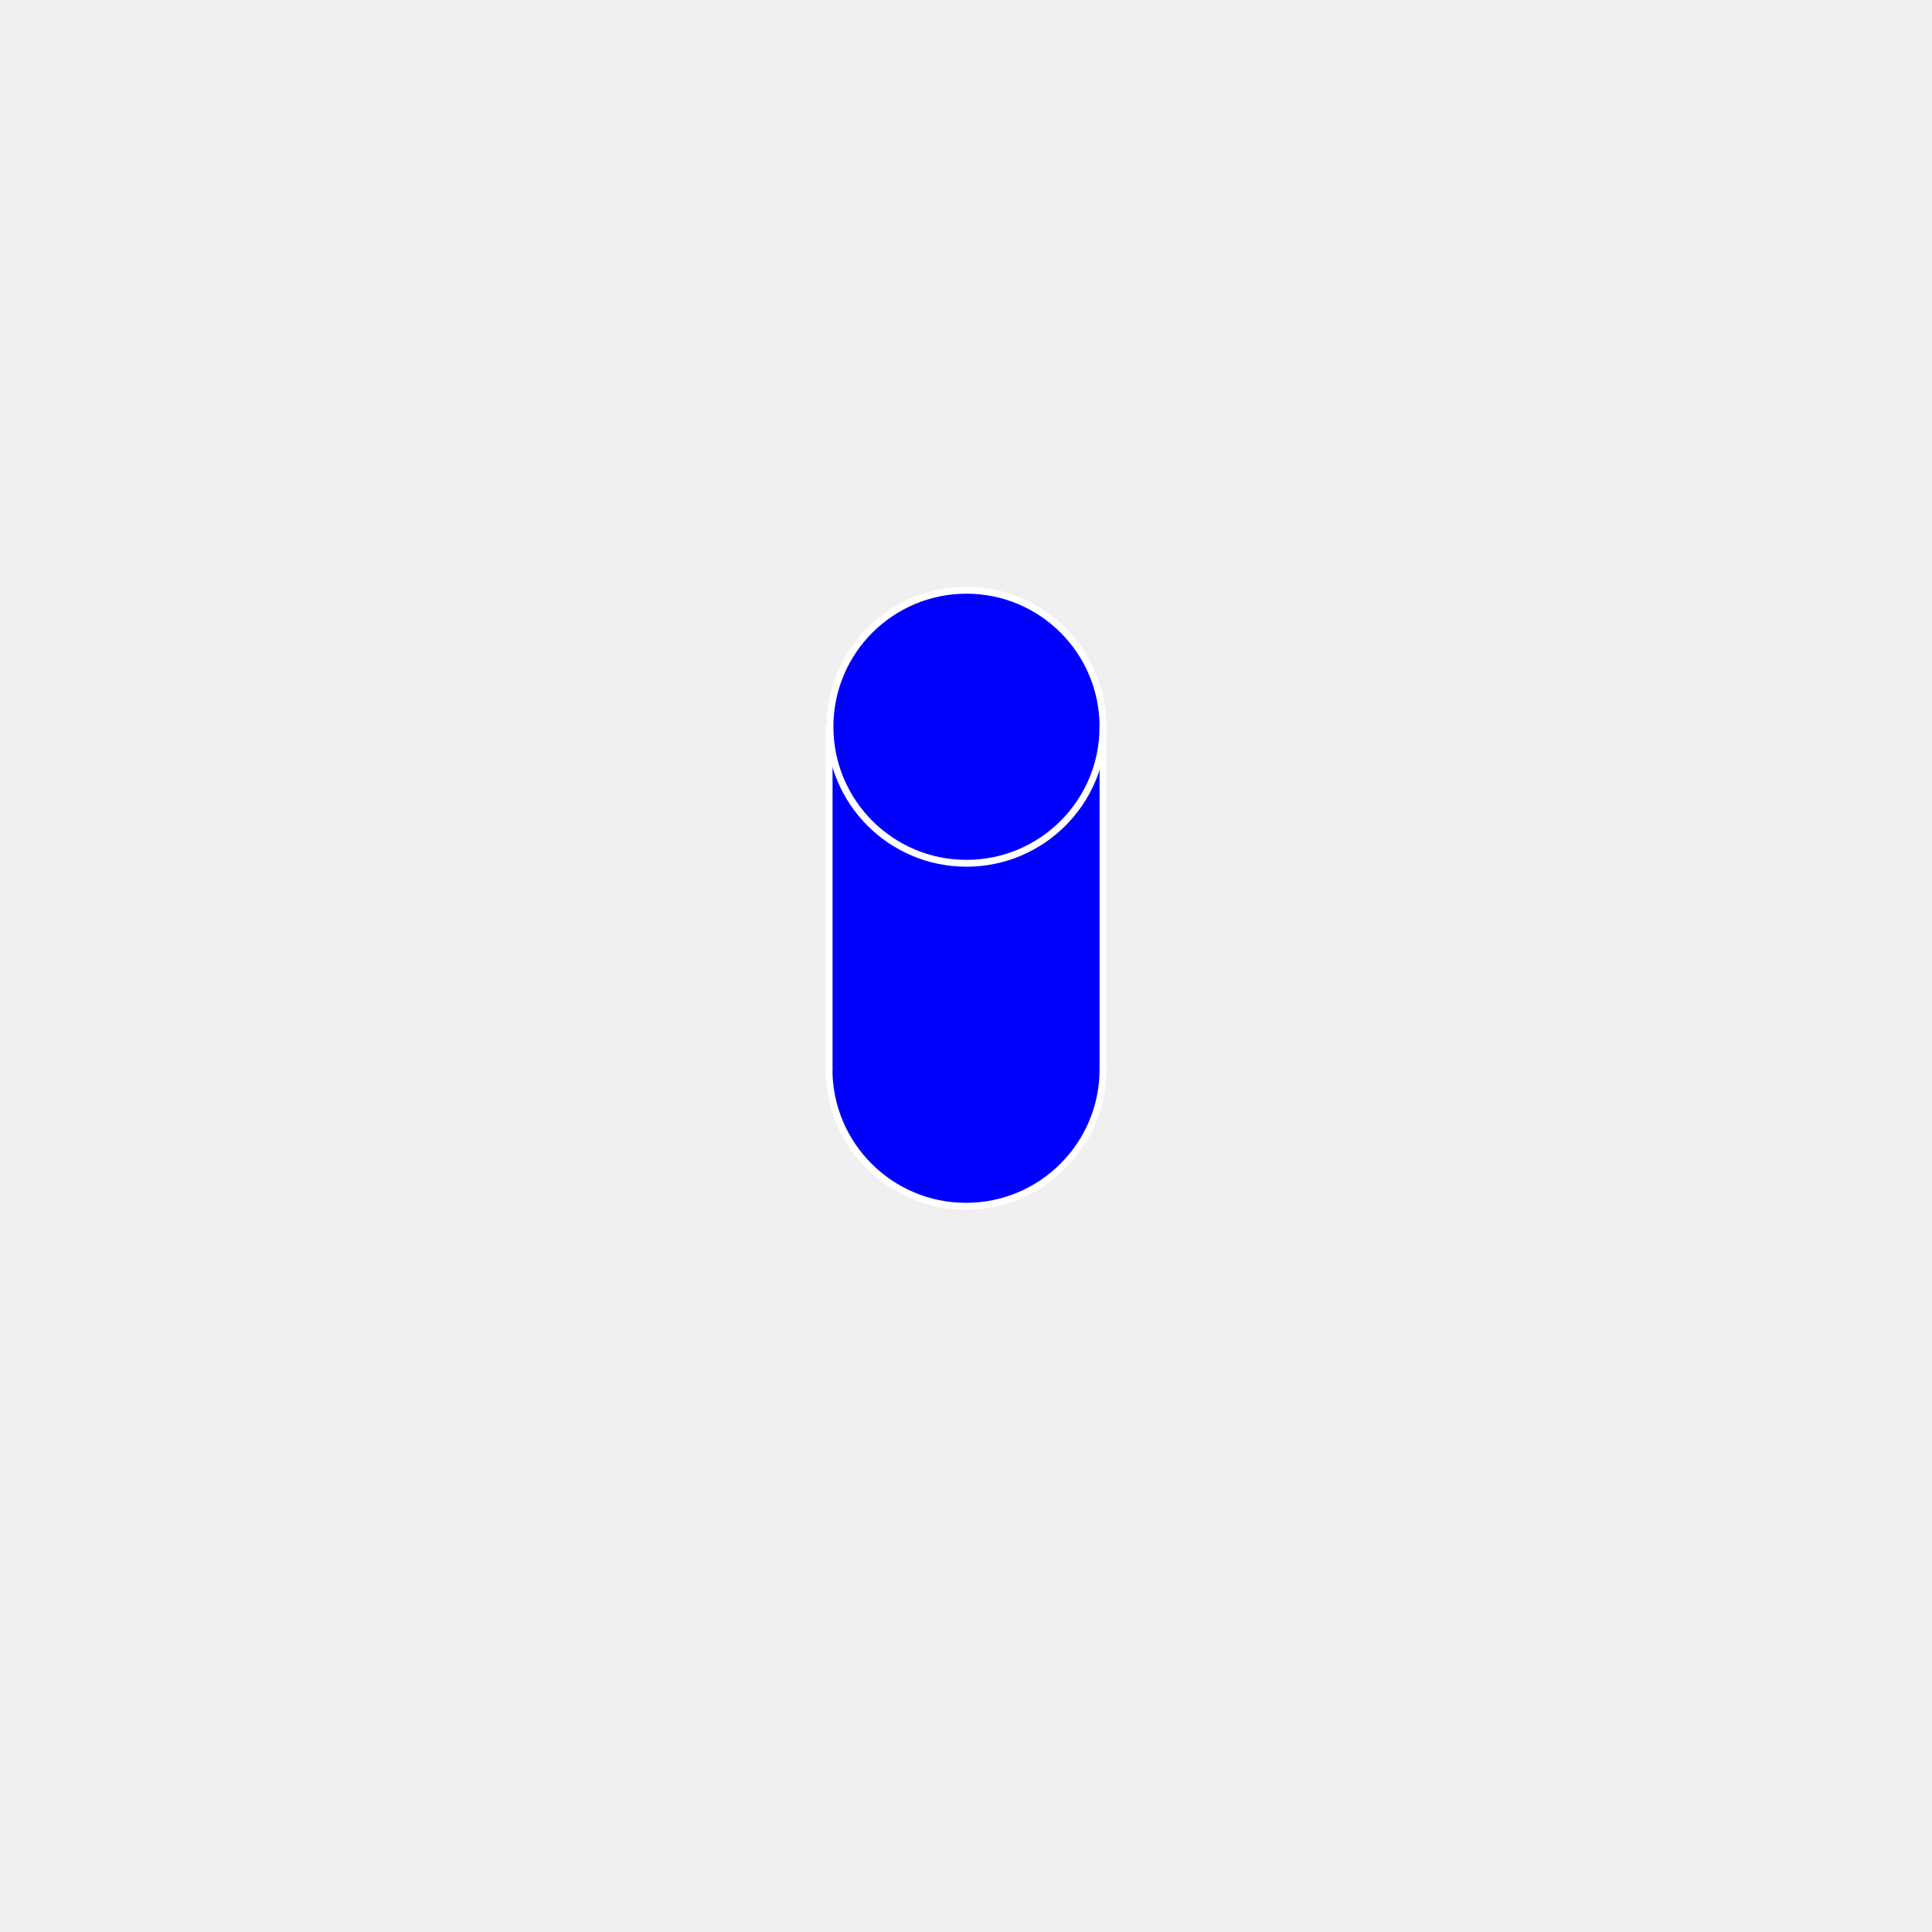
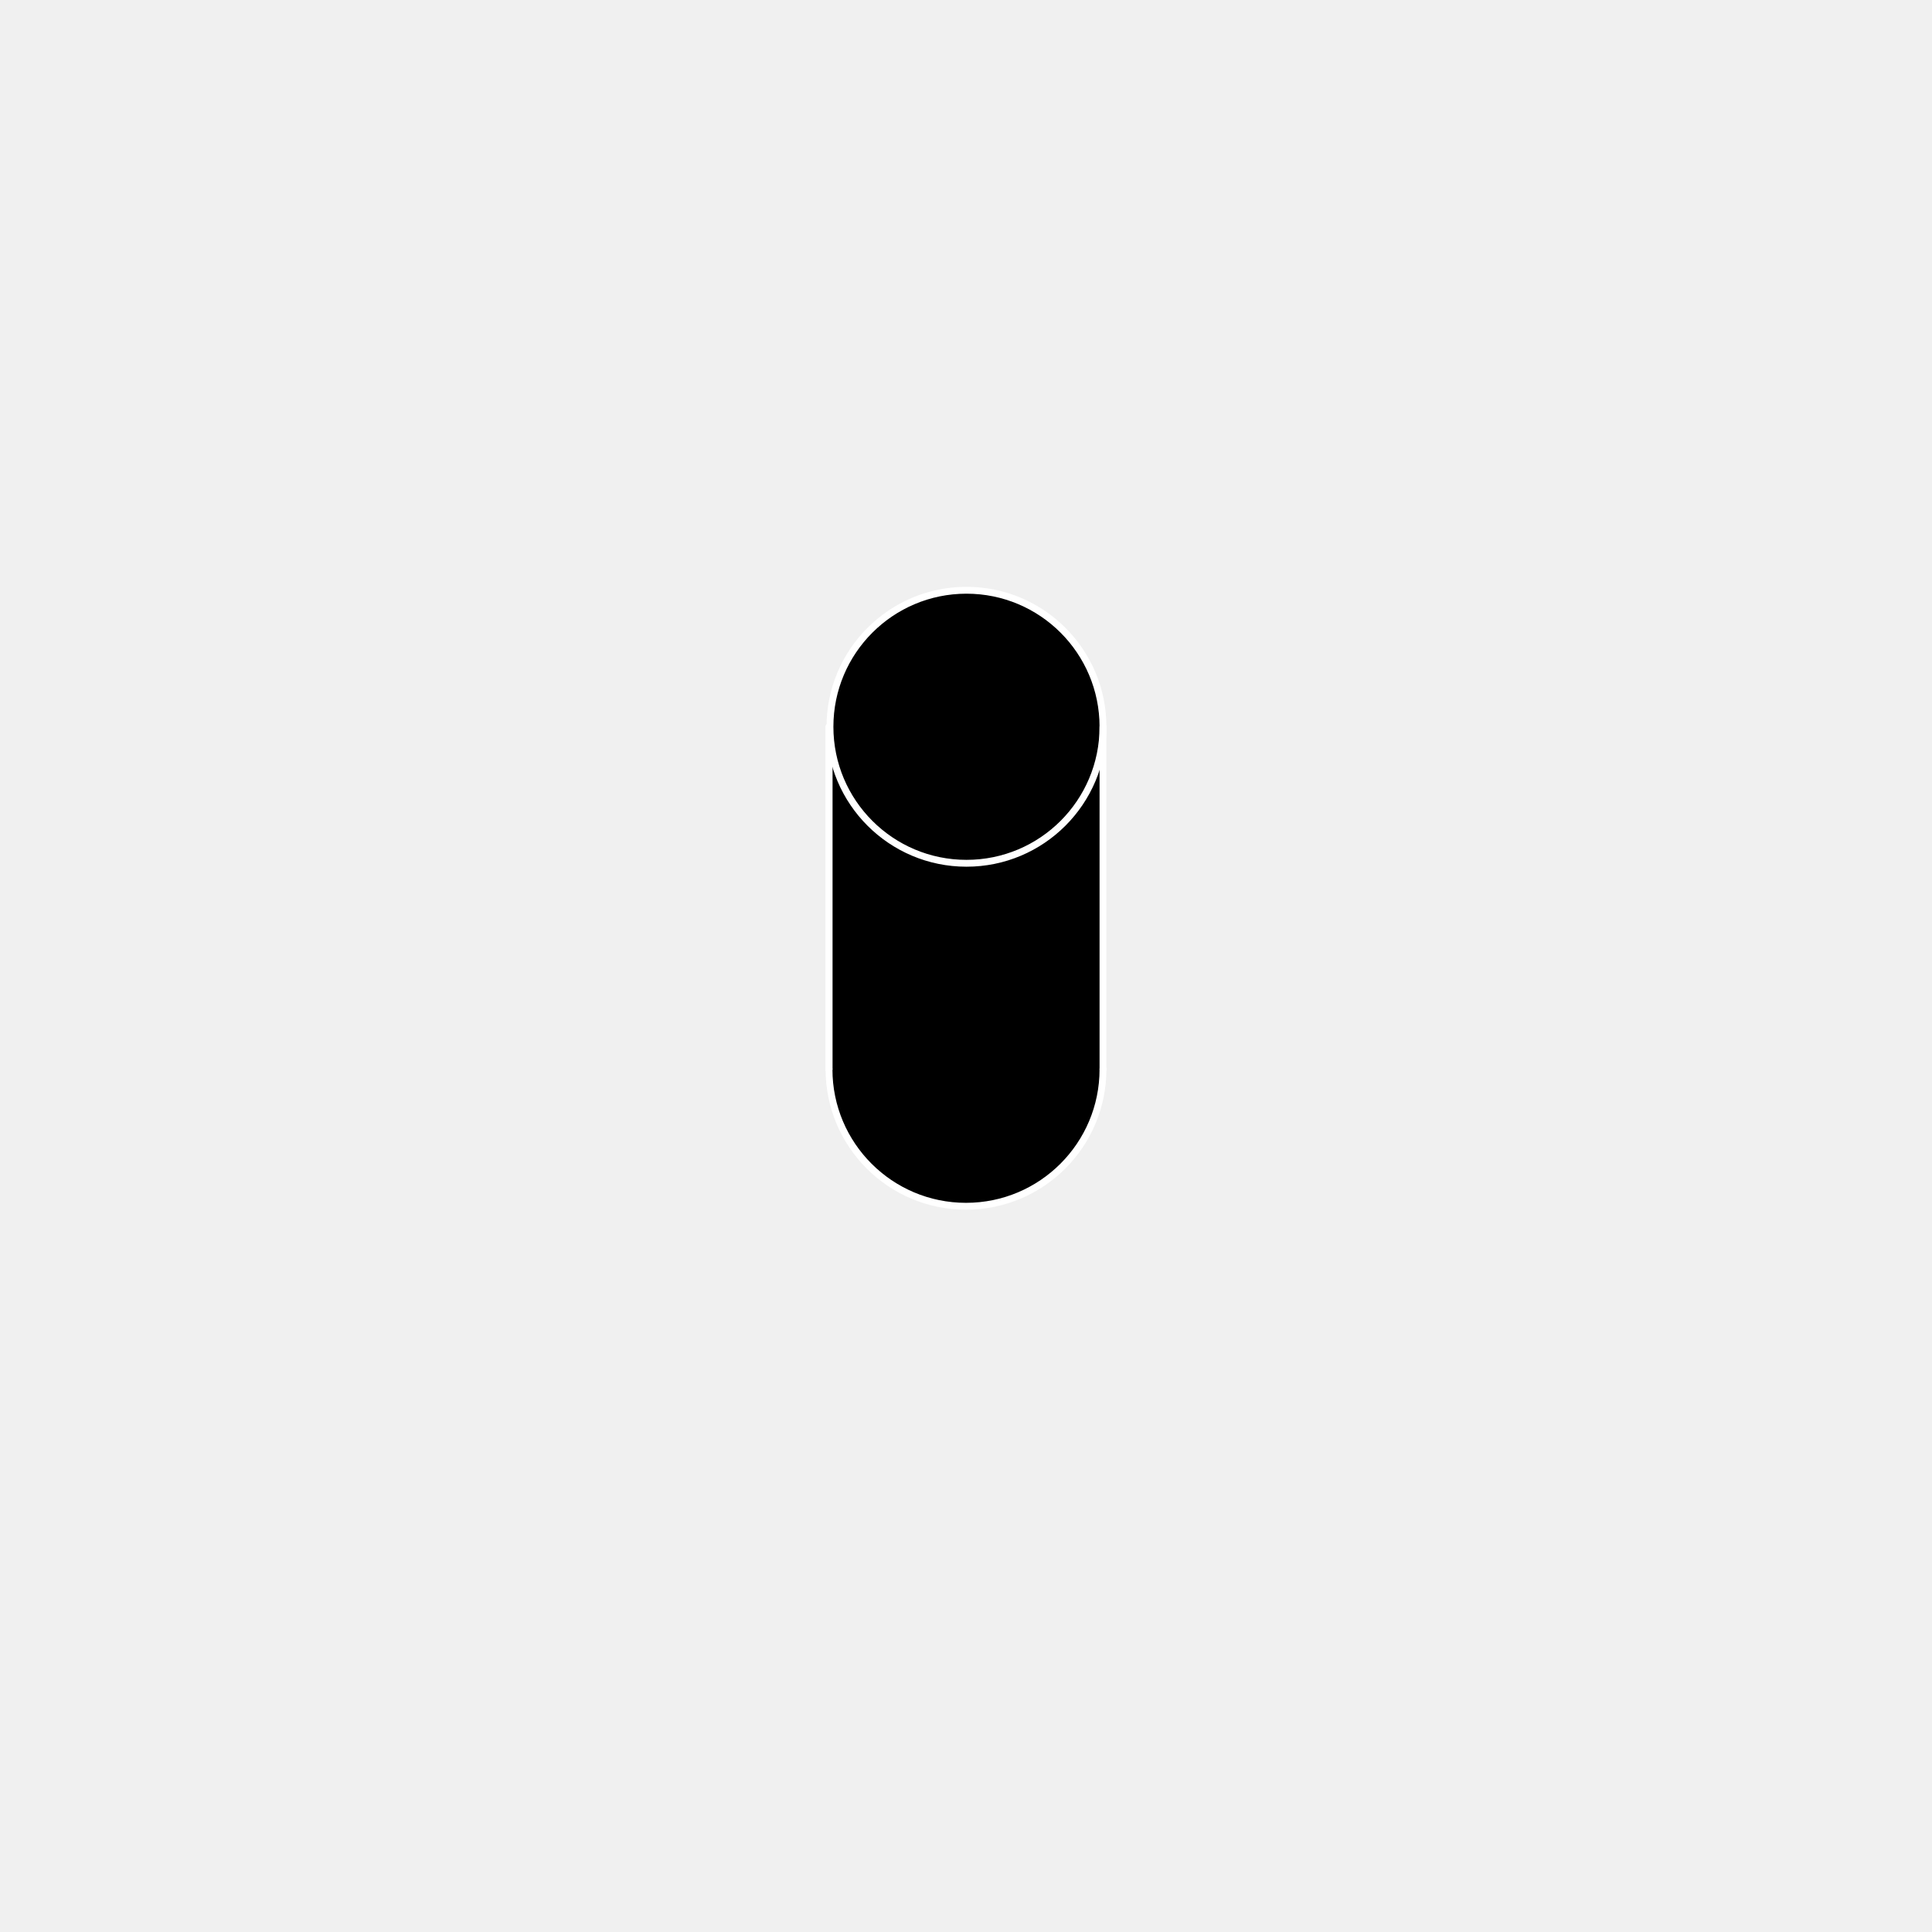
- <svg xmlns="http://www.w3.org/2000/svg" id="Слой_1" data-name="Слой 1" viewBox="0 0 141.53 141.53">
+ <svg xmlns="http://www.w3.org/2000/svg" class="figure figure--circle" data-name="Слой 1" viewBox="0 0 141.53 141.53">
  <defs>
    <clipPath id="clip-path">
      <polyline points="-148.9 -147.42 438.1 -147.42 438.1 436.58 -148.9 436.58 -148.9 -147.42" style="fill:none;clip-rule:evenodd" />
    </clipPath>
  </defs>
-   <polyline points="60.73 53.24 60.73 53.24 61.16 50.32 62.43 47.65 64.42 45.46 66.96 43.95 69.83 43.25 72.78 43.41 75.56 44.43 77.92 46.21 79.66 48.6 80.62 51.39 80.62 53.24 80.8 53.24 80.8 78.33 80.39 81.15 79.2 83.75 77.33 85.91 74.93 87.45 72.19 88.26 69.33 88.26 66.6 87.45 64.19 85.91 62.32 83.75 61.14 81.15 60.73 78.33 60.73 53.24" style="fill:blue;fill-rule:evenodd" />
+   <polyline points="60.73 53.24 60.73 53.24 61.16 50.32 62.43 47.65 64.42 45.46 66.96 43.95 69.83 43.25 72.78 43.41 75.56 44.43 77.92 46.21 79.66 48.6 80.62 51.39 80.62 53.24 80.8 53.24 80.8 78.33 80.39 81.15 79.2 83.75 77.33 85.91 74.93 87.45 72.19 88.26 69.33 88.26 66.6 87.45 64.19 85.91 62.32 83.75 61.14 81.15 60.73 78.33 60.73 53.24" style="fill-rule:evenodd" />
  <g style="clip-path:url(#clip-path)">
    <path d="M80.8,78.33a10,10,0,0,1-20.07,0" style="fill:none;stroke:#fff;stroke-linecap:round;stroke-linejoin:round;stroke-width:0px" />
  </g>
  <g style="clip-path:url(#clip-path)">
    <path d="M60.73,53.24a10,10,0,0,1,19.9-1.85" style="fill:none;stroke:#fff;stroke-linecap:round;stroke-linejoin:round;stroke-width:0px" />
  </g>
  <polyline points="-148.9 -147.42 438.1 -147.42 438.1 436.58 -148.9 436.58 -148.9 -147.42" style="fill:none;fill-rule:evenodd" />
  <g style="clip-path:url(#clip-path)">
    <path d="M80.8,53.24a10,10,0,1,0-10,10,10,10,0,0,0,10-10" style="fill:none;stroke:#fff;stroke-linecap:round;stroke-linejoin:round;stroke-width:0.502px" />
  </g>
  <g style="clip-path:url(#clip-path)">
    <path d="M80.8,78.33a10,10,0,0,1-20.07,0" style="fill:none;stroke:#fff;stroke-linecap:round;stroke-linejoin:round;stroke-width:0.502px" />
  </g>
  <line x1="80.8" y1="78.32" x2="80.8" y2="53.24" style="fill:none;stroke:#fff;stroke-linecap:round;stroke-linejoin:round;stroke-width:0.502px" />
  <line x1="60.73" y1="78.32" x2="60.73" y2="53.24" style="fill:none;stroke:#fff;stroke-linecap:round;stroke-linejoin:round;stroke-width:0.502px" />
  <line x1="60.73" y1="78.32" x2="60.73" y2="53.24" style="fill:none;stroke:#fff;stroke-linecap:round;stroke-linejoin:round;stroke-width:0.502px" />
  <polyline points="-148.9 -147.42 438.1 -147.42 438.1 436.58 -148.9 436.58 -148.9 -147.42" style="fill:none;fill-rule:evenodd" />
</svg>
